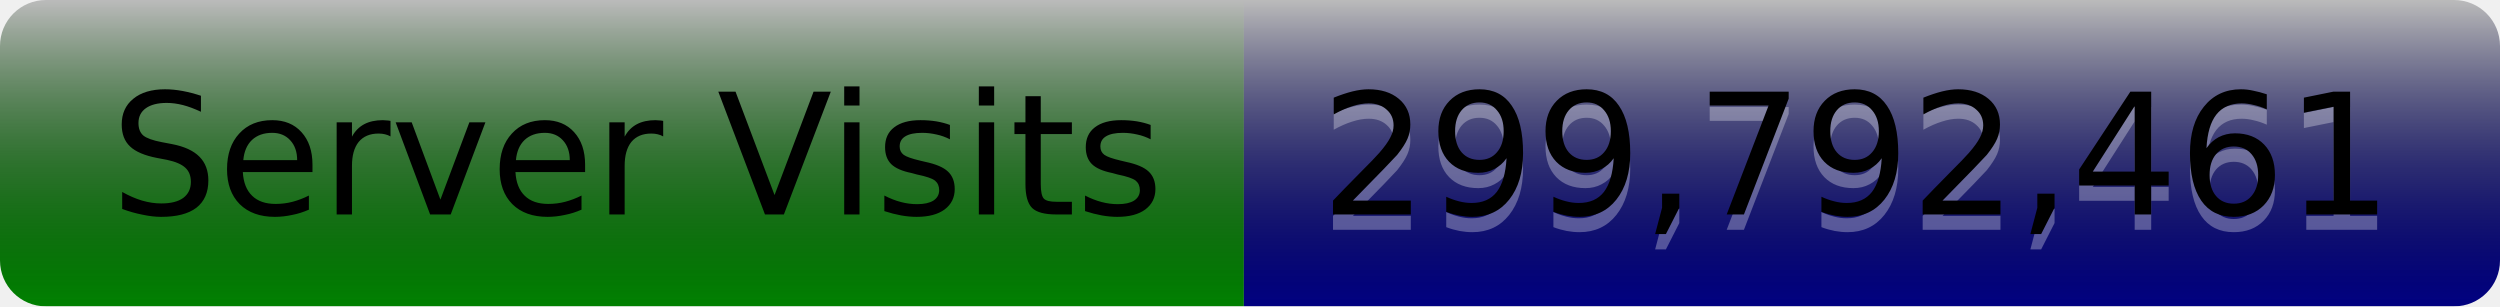
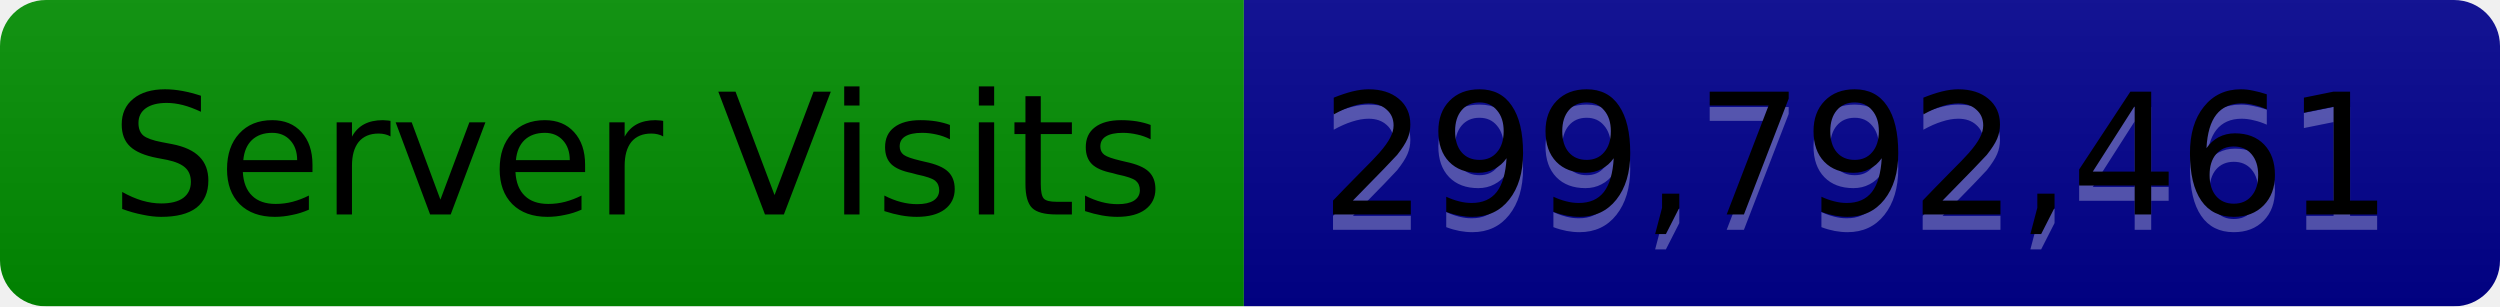
<svg xmlns="http://www.w3.org/2000/svg" width="163.2" height="20">
  <linearGradient id="b" x2="0" y2="100%">
-     <stop offset="0" stop-color="#bbb" stop-opacity="1" />
+     <stop offset="0" stop-color="#bbb" stop-opacity=".1" />
    <stop offset="1" stop-opacity=".1" />
  </linearGradient>
  <mask id="a">
    <rect width="163.2" height="20" rx="3" fill="#fff" />
  </mask>
  <g mask="url(#a)">
    <rect width="81.2" height="20" fill="#018f01" />
    <rect x="81.2" width="82" height="20" fill="#01018f" />
    <rect width="163.2" height="20" fill="url(#b)" />
  </g>
  <g fill="#000" text-anchor="middle" font-family="DejaVu Sans,Verdana,Geneva,sans-serif" font-size="11">
    <text x="41.6" y="14">Server Visits</text>
    <text x="121.2" y="15" fill="#ffffff" fill-opacity=".3">299,792,461</text>
    <text x="121.2" y="14">299,792,461</text>
  </g>
</svg>
